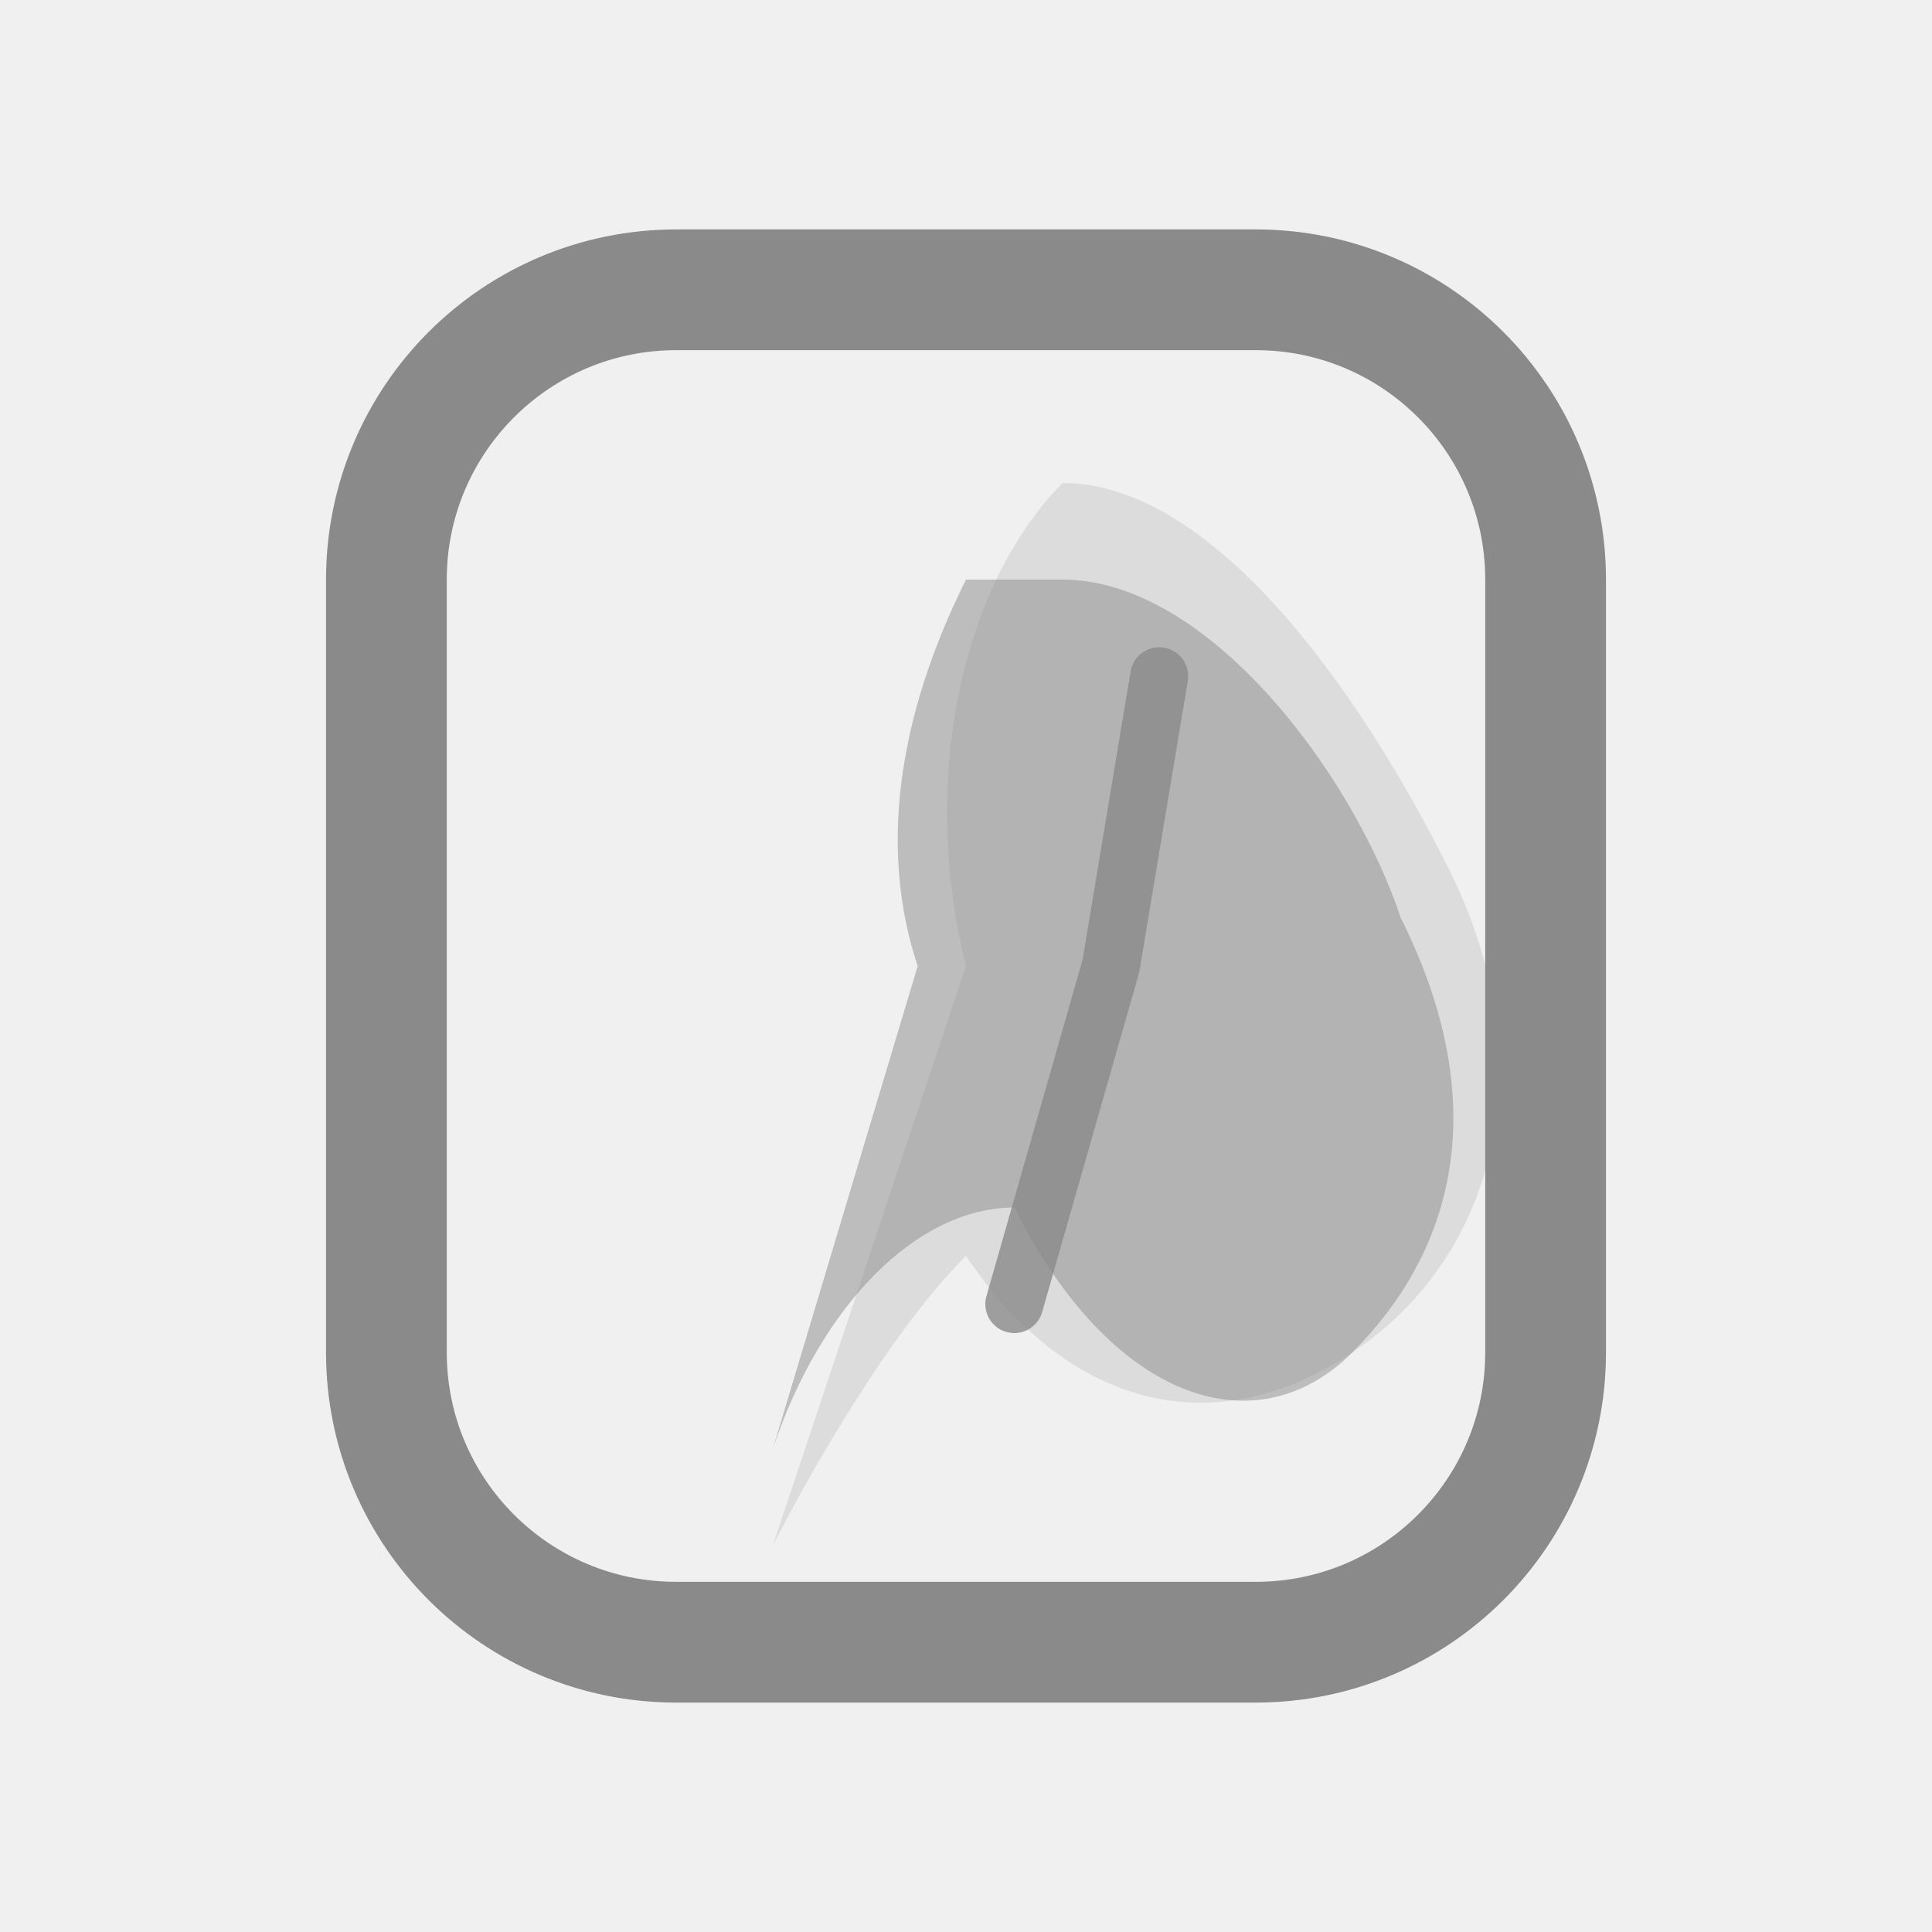
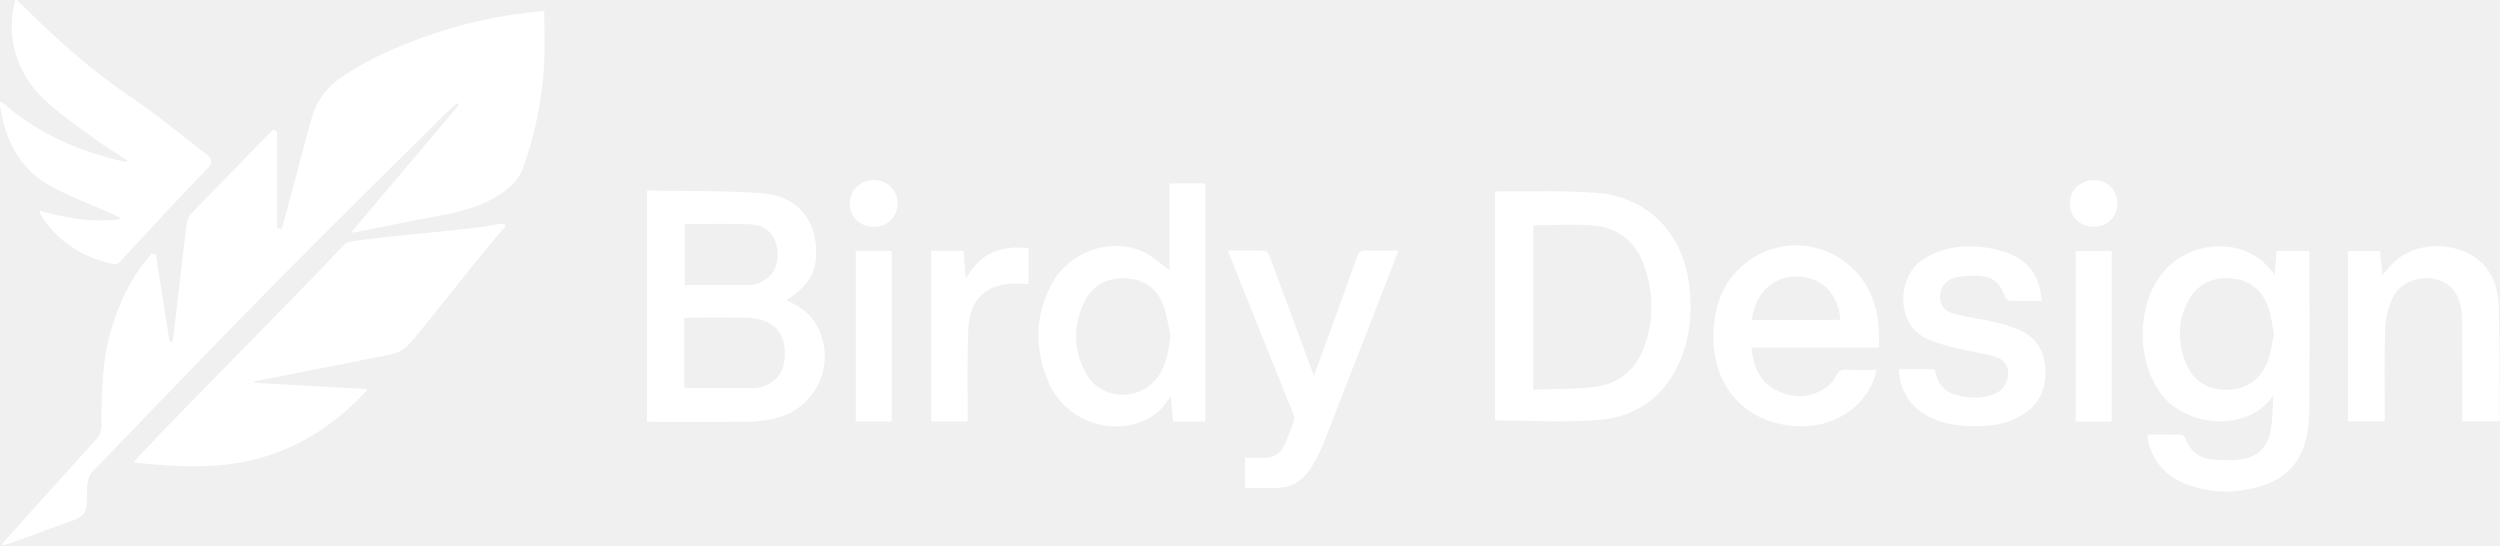
- <svg xmlns="http://www.w3.org/2000/svg" viewBox="0 0 40 40" fill="none">
-   <rect x="8" y="6" width="24" height="28" rx="6" stroke="#8a8a8a" stroke-width="2.5" />
-   <path d="M22 10c-2 2-3 6-2 10l-4 12c0 0 2-4 4-6 2 3 5 4 8 2 3-2 4-6 2-10-2-4-5-8-8-8z" fill="#8a8a8a" opacity="0.2" />
-   <path d="M20 12c-1 2-2 5-1 8l-3 10c1-3 3-5 5-5 2 4 5 5 7 3 2-2 3-5 1-9-1-3-4-7-7-7" fill="#8a8a8a" opacity="0.5" />
-   <path d="M24 14l-1 6-2 7" stroke="#8a8a8a" stroke-width="1.2" stroke-linecap="round" opacity="0.8" />
+ <svg xmlns="http://www.w3.org/2000/svg" width="5160" height="1125" viewBox="0 0 5160 1125" fill="none">
+   <g clip-path="url(#clip0_81_69)">
+     <path d="M1120.59 22.8C1120.93 22.768 1121.27 22.807 1121.59 22.914C1121.91 23.021 1122.21 23.193 1122.46 23.421C1122.71 23.649 1122.91 23.926 1123.05 24.236C1123.19 24.546 1123.26 24.881 1123.26 25.22C1123.33 62.98 1124.94 99.22 1122.88 135.22C1118.75 206.429 1104.51 276.689 1080.6 343.89C1074.57 361.716 1063.47 377.396 1048.66 389.01C1006.66 422.78 957.27 436.23 905.66 445.53C847.59 456 789.84 468.19 731.95 479.59C729.95 479.97 727.95 479.84 724.47 480.03L946.12 217.9C946.502 217.447 946.701 216.868 946.679 216.277C946.657 215.685 946.415 215.123 946 214.7L945.42 214.1C944.991 213.666 944.412 213.413 943.802 213.393C943.192 213.372 942.598 213.586 942.14 213.99C935.61 219.79 928.89 225.4 922.7 231.55C806.37 347.04 689.22 461.71 574.08 578.41C445.03 709.25 317.77 841.87 190.22 974.13C184.67 979.89 181.92 989.69 180.76 998.01C178.95 1011.01 179.42 1024.4 179.28 1037.63C179.09 1055.53 170.9 1066.9 153.77 1072.97C113.98 1087.04 74.43 1101.78 34.82 1116.32C26.12 1119.51 17.48 1122.87 8.05 1124.92C7.547 1125.03 7.02 1124.98 6.548 1124.78C6.075 1124.57 5.682 1124.21 5.425 1123.77C5.169 1123.32 5.063 1122.8 5.123 1122.29C5.184 1121.78 5.407 1121.3 5.76 1120.92C22.03 1102.6 38.23 1084.21 54.65 1066.03C103.3 1012.18 152.25 958.61 200.48 904.4C205.48 898.73 209.62 887.88 209.57 880.29C209.17 813.29 210.35 746.5 229.26 681.41C245.93 624.07 271.26 571.27 310.98 526.05C311.705 525.223 312.374 524.348 312.98 523.43L321.65 525.36L349.97 705.29L356.72 705.16C366.11 624.28 375.28 543.39 385.02 462.55C385.87 455.48 388.69 447.21 393.46 442.26C449.75 383.83 506.55 325.91 563.24 267.87L571.98 271.43V470.98L581.72 472.28C591.52 436.04 601.317 399.793 611.11 363.54C622.11 322.78 632.35 281.81 644.11 241.29C654.11 206.9 674.63 179.92 704.6 159.59C773.6 112.74 850.18 83.06 929.24 58.81C991.33 39.8 1055.06 29.24 1120.59 22.8Z" fill="white" />
+     <path d="M525.49 790.29L754.6 802.98C755.067 803.008 755.516 803.167 755.896 803.44C756.275 803.713 756.57 804.088 756.745 804.522C756.92 804.955 756.968 805.43 756.884 805.89C756.8 806.35 756.587 806.776 756.27 807.12C699.07 867.8 634.97 912.9 558.34 938.8C468.22 969.23 375.92 964.88 280.05 955.08C279.606 955.039 279.183 954.876 278.825 954.61C278.468 954.344 278.191 953.986 278.023 953.573C277.856 953.16 277.806 952.709 277.877 952.269C277.949 951.83 278.14 951.418 278.43 951.08C281.64 947.23 283.94 944.38 286.43 941.73C416.32 804.56 583.51 639.53 713.22 502.17C722.4 492.45 973.12 475.17 1023.56 463.45C1037.08 460.31 1049.14 461.52 1039.73 471.72C992.61 522.79 866.16 689.48 840.49 714.15C832.62 721.7 821.63 728.26 811.07 730.42C718.38 749.42 625.46 767.3 532.62 785.53C530.24 786 527.89 786.63 525.53 787.19L525.49 790.29Z" fill="white" />
+     <path d="M1335.37 393.22C1415.45 394.79 1493.91 393.22 1571.88 398.73C1648.83 404.14 1690.41 458.67 1683.83 535.47C1680.94 569.28 1665.52 590.82 1623.04 619.97C1649.7 631.25 1672.52 646.82 1686.39 672.8C1728.86 752.36 1682.94 847.66 1593.39 865.04C1577.48 868.13 1561.14 870.32 1544.98 870.48C1478.82 871.14 1412.65 870.85 1346.49 870.86C1343.04 870.86 1339.59 870.32 1335.32 869.96L1335.37 393.22ZM1412.87 801C1462.97 801 1512.13 801 1561.29 800.94C1563.29 800.94 1565.29 800.17 1567.29 799.66C1604.29 790.07 1621.22 766.06 1619.95 724.94C1618.86 689.21 1598.13 664.69 1562.8 658.09C1553.79 656.454 1544.65 655.614 1535.49 655.58C1499.36 655.31 1463.22 655.44 1427.09 655.52C1422.66 655.52 1418.23 656.11 1412.21 656.52C1412.21 701.66 1412.21 745.81 1412.21 789.97C1412.22 793.92 1412.67 797.86 1412.87 801ZM1413.29 588.45C1459.5 588.45 1505.06 588.45 1550.62 588.36C1553.62 588.36 1556.62 587.12 1559.5 586.25C1590.85 576.95 1606.5 554.43 1604.88 520.96C1603.37 489.47 1584.6 465.31 1552.66 463.37C1506.66 460.59 1460.44 462.66 1413.29 462.66V588.45Z" fill="white" />
+     <path d="M258.76 334.21C259.312 334.332 259.889 334.257 260.391 333.998C260.894 333.74 261.29 333.313 261.511 332.793C261.732 332.273 261.763 331.692 261.601 331.15C261.438 330.609 261.091 330.142 260.62 329.83C237.49 314.83 214.05 300.21 191.86 283.89C156.7 258.04 120.24 233.12 88.96 203.01C32.22 148.39 12.49 74.3 31.09 1.8C31.202 1.398 31.414 1.032 31.706 0.734C31.998 0.436 32.36 0.218 32.76 0.098C33.159 -0.022 33.582 -0.039 33.989 0.049C34.397 0.137 34.776 0.326 35.09 0.6C38.49 3.6 41.54 6.27 44.4 9.12C114.48 78.8 187.26 144.88 269.91 200.12C325.18 237.12 376.25 280.31 429.13 320.82L429.26 320.92C431.046 322.29 432.523 324.021 433.594 326C434.665 327.98 435.306 330.163 435.476 332.407C435.646 334.652 435.341 336.907 434.58 339.025C433.819 341.143 432.619 343.077 431.06 344.7C405.69 371.16 380.8 396.89 356.33 423.02C319.84 462.02 283.86 501.47 247.4 540.48C244.79 543.27 239.62 546.16 236.4 545.48C170.9 531.71 118.12 499.48 81.65 439.48C81.402 439.066 81.283 438.587 81.309 438.105C81.335 437.623 81.504 437.16 81.796 436.775C82.087 436.39 82.487 436.101 82.944 435.945C83.401 435.789 83.894 435.773 84.36 435.9C137.29 449.9 188.87 459.64 245.24 452.65C245.76 452.589 246.247 452.362 246.628 452.002C247.009 451.643 247.263 451.169 247.353 450.653C247.443 450.137 247.364 449.606 247.127 449.139C246.891 448.671 246.509 448.293 246.04 448.06C242.5 446.27 239.69 444.86 236.81 443.59C193.6 424.51 149.06 407.94 107.43 385.88C41.49 350.94 11.09 290.82 0.2 219.28C-0.045 217.001 -0.089 214.706 0.07 212.42C0.083 211.962 0.227 211.518 0.484 211.14C0.741 210.761 1.101 210.464 1.521 210.283C1.941 210.102 2.405 210.045 2.856 210.119C3.308 210.193 3.729 210.395 4.07 210.7C78.33 276.24 164.47 313.21 258.76 334.21Z" fill="white" />
+     <path d="M4692.43 815.8C4638.16 894.49 4513.43 880.46 4462.43 815.51C4407.52 745.63 4409.08 623.16 4468.33 557.71C4523.61 496.71 4623.44 491.32 4677.42 546.65C4682.97 552.34 4687.84 558.71 4695.15 567.24C4696.58 549.09 4697.79 533.75 4699.03 517.89H4766.1C4766.39 523.59 4766.87 528.54 4766.87 533.49C4766.87 638.33 4767.33 743.18 4766.51 848.02C4766.38 869.337 4763.59 890.554 4758.21 911.18C4746.58 954.92 4717.88 985.39 4675.43 1000.3C4619.26 1020.04 4562.36 1019.54 4506.88 996.99C4469.82 981.93 4445.76 954.04 4435.15 915.15C4433.74 909.97 4433.42 904.49 4432.25 896.94C4456.87 896.94 4479.65 896.63 4502.39 897.32C4505.46 897.41 4509.89 902.02 4511.14 905.46C4520.46 931.14 4539.14 945.64 4565.49 948.26C4585.49 950.26 4606.17 950.73 4626.04 948.07C4660.25 943.51 4680.83 921.42 4686.67 888.19C4690.83 864.49 4690.66 840 4692.43 815.8ZM4693.49 689.88C4689.57 670.8 4687.81 651.26 4681.41 633.38C4668.14 596.27 4640.67 576.13 4600.73 574.32C4560.19 572.49 4530.8 590.66 4513.55 626.55C4494.73 665.7 4495.02 706.64 4510.38 746.71C4525.16 785.27 4555.16 804.56 4595.24 804.49C4635.32 804.42 4666.46 783.95 4680.7 745.22C4687.09 727.89 4689.22 708.95 4693.49 689.92V689.88Z" fill="white" />
+     <path d="M3085.67 867.8V397.12C3086.73 396.32 3087.54 395.12 3088.34 395.12C3157.01 395.71 3225.98 392.65 3294.34 397.94C3400.21 406.13 3472.06 479.44 3486.06 585.17C3493.28 639.7 3489.55 693 3467.83 743.95C3436.7 816.95 3379.45 859.77 3302.2 866.43C3231.07 872.6 3159.03 867.8 3085.67 867.8ZM3164.78 465.2V804.26C3208.78 802.44 3252.23 803.81 3294.71 798.06C3343.85 791.4 3377.65 760.75 3394.27 713.86C3413.82 658.73 3412.88 602.77 3393.44 547.86C3376.92 501.25 3342.36 471.64 3293.88 466.17C3251.88 461.43 3208.91 465.18 3164.78 465.18V465.2Z" fill="white" />
+     <path d="M2413.78 557.59V378.47H2487.9V870.15H2421.03C2419.57 853.15 2418.14 836.33 2416.7 819.51C2414.97 819.77 2414.23 819.68 2414.09 819.93C2364.53 909.93 2207.66 900.42 2161.43 782.44C2135.06 715.15 2136.43 647.81 2172.24 583.56C2207.37 520.56 2290.01 490.21 2355.87 517.94C2376.98 526.8 2394.55 544.12 2413.78 557.59ZM2415.92 692.32C2411.49 672.61 2408.79 652.32 2402.25 633.32C2390.03 597.81 2364.25 577.32 2326.25 574.55C2286.13 571.66 2254.75 588.11 2237.52 624.19C2214.45 672.51 2215.52 722.64 2240.87 769.71C2273.22 829.71 2360.09 829.58 2394.52 770.71C2408.59 746.74 2412.93 720.29 2415.92 692.32Z" fill="white" />
+     <path d="M3877.68 717.47H3614.68C3619.81 756.91 3632.34 790.23 3668.88 806.92C3705.02 823.44 3741.31 822.16 3773.66 796.02C3780.42 790.631 3785.89 783.797 3789.66 776.02C3794.37 765.72 3800.29 762.31 3811.66 763.02C3831.39 764.2 3851.24 763.34 3873.11 763.34C3871.73 769.48 3871.18 773.72 3869.82 777.69C3847.05 844.46 3779.47 885.58 3702.9 879.37C3597.83 870.84 3531.57 793.04 3536.8 684.26C3539.42 629.68 3556.33 581.4 3599.8 545.5C3701.1 461.8 3852.1 519.64 3874.5 650.84C3877.39 667.84 3877.45 685.24 3878.5 702.48C3878.75 706.8 3878.03 711.33 3877.68 717.47ZM3798.51 660.16C3795.23 607.26 3760.21 571.95 3710.38 570.64C3659.95 569.31 3622.58 604.45 3616.02 660.16H3798.51Z" fill="white" />
+     <path d="M2534.71 517.15C2561.55 517.15 2586.34 516.71 2611.07 517.68C2614.45 517.81 2618.89 524.51 2620.57 529.02C2649.52 606.713 2678.26 684.477 2706.79 762.31C2708.12 765.9 2709.64 769.43 2712.17 775.72C2728.34 731.1 2743.56 689.13 2758.78 647.16C2772.99 607.97 2787.52 568.88 2801.17 529.5C2804.33 520.37 2808.33 516.59 2818.3 516.93C2840.12 517.68 2861.99 517.17 2885.52 517.17C2884.13 522.01 2883.36 525.76 2881.99 529.28C2832.99 655.38 2783.88 781.443 2734.67 907.47C2727.13 926.892 2718.01 945.665 2707.4 963.6C2692.57 988.42 2670.32 1004.68 2640.81 1006.75C2617.64 1008.38 2594.26 1007.08 2569.81 1007.08V944.94C2583.52 944.94 2596.61 945.1 2609.69 944.94C2628.12 944.67 2642.57 936.57 2650.37 920C2658.27 902.941 2665.11 885.411 2670.86 867.51C2672.46 862.61 2669.92 855.71 2667.77 850.33C2625.45 744.55 2583 638.817 2540.42 533.13C2538.64 528.55 2537.12 523.87 2534.71 517.15Z" fill="white" />
+     <path d="M4846.48 518.04H4912.42C4913.86 533.54 4915.35 549.51 4917.03 567.57C4920.34 564.1 4922.79 562.01 4924.68 559.49C4958.68 514.26 5014.61 497.43 5074.06 514.64C5122.06 528.54 5154.28 568.85 5156.88 625.54C5159.72 687.54 5158.72 749.73 5159.29 811.84C5159.47 830.62 5159.29 849.4 5159.29 869.57H5082V853.3C5081.96 792.713 5081.91 732.117 5081.85 671.51C5082 662.346 5081.68 653.181 5080.9 644.05C5076.9 606.11 5057.82 582.84 5025.57 575.98C4991.18 568.67 4953.57 583.32 4938.47 614.84C4929.19 634.509 4923.95 655.839 4923.05 677.57C4920.95 735.57 4922.22 793.64 4922.16 851.69V869.69H4846.45L4846.48 518.04Z" fill="white" />
+     <path d="M3919.45 762.11H3992.36C3992.49 762.25 3993.6 762.87 3993.75 763.66C3998.45 788.4 4010.16 807.75 4035.86 814.66C4067.12 823.1 4098.65 824.57 4127.38 807.17C4134.96 802.57 4140.77 791.6 4143.09 782.46C4148.86 759.75 4139.98 742.69 4117.2 736.01C4091.48 728.46 4064.54 725.14 4038.44 718.72C4018.81 713.89 3998.96 708.72 3980.44 700.82C3911.35 671.34 3916.64 574.73 3963.12 540.06C4000.62 512.06 4043.22 505.66 4087.59 509.67C4109.95 511.67 4133.09 517.17 4153.5 526.36C4191.82 543.61 4211.07 575.74 4213.91 621.14C4190.44 621.14 4168.21 621.47 4146.01 620.74C4143.17 620.65 4139.21 615.55 4138.01 612C4127.8 582.83 4113.01 570.29 4082.22 569.09C4066.67 568.48 4050.54 569.47 4035.47 573.09C4015.52 577.83 4004.4 593.5 4004.18 611.51C4003.95 629.69 4012.86 642.35 4034.74 648.03C4060.74 654.79 4087.64 658.18 4113.88 664.19C4131.14 668.19 4148.59 672.64 4164.81 679.56C4200.81 694.91 4220.34 722.81 4221.86 762.42C4223.38 802.03 4209.61 834.23 4175.18 855.72C4139.93 877.72 4100.5 881.24 4060.41 879.21C4028.67 877.61 3997.81 871.44 3970.46 853.66C3937.75 832.43 3921.09 802.37 3919.45 762.11Z" fill="white" />
+     <path d="M1922.33 517.8H1988.9C1990.28 535.98 1991.62 553.57 1993.24 574.86C2008.35 551.19 2024.01 531.78 2047.87 521.48C2071.73 511.18 2096.61 508.92 2122.97 512.31V586.25C2114.41 585.86 2106.86 585.32 2099.32 585.19C2037.98 584.19 2001.45 615.86 1998.65 677.03C1996.13 731.89 1997.56 786.93 1997.26 841.89C1997.26 850.89 1997.26 859.97 1997.26 869.97H1922.33V517.8Z" fill="white" />
+     <path d="M4358.47 870.14H4284.38V518.24H4358.47V870.14Z" fill="white" />
+     <path d="M1766.32 517.8H1840.45V869.95H1766.32V517.8Z" fill="white" />
+     <path d="M1852.57 420.35C1852.57 447.62 1831.83 468.14 1804.17 468.14C1775.1 468.14 1754.33 448.39 1753.94 420.34C1753.56 393.05 1775.3 371.53 1803.32 371.47C1831.52 371.42 1852.54 392.28 1852.57 420.35Z" fill="white" />
+     <path d="M4321.06 371.97C4349.9 371.79 4370.31 391.88 4370.21 420.36C4370.11 447.88 4349.89 467.67 4321.65 467.89C4293.8 468.1 4272.41 447.89 4272.15 420.99C4271.88 393.02 4292.71 372.14 4321.06 371.97Z" fill="white" />
+   </g>
+   <defs>
+     <clipPath id="clip0_81_69">
+       <rect width="5159.37" height="1124.98" fill="white" />
+     </clipPath>
+   </defs>
</svg>
